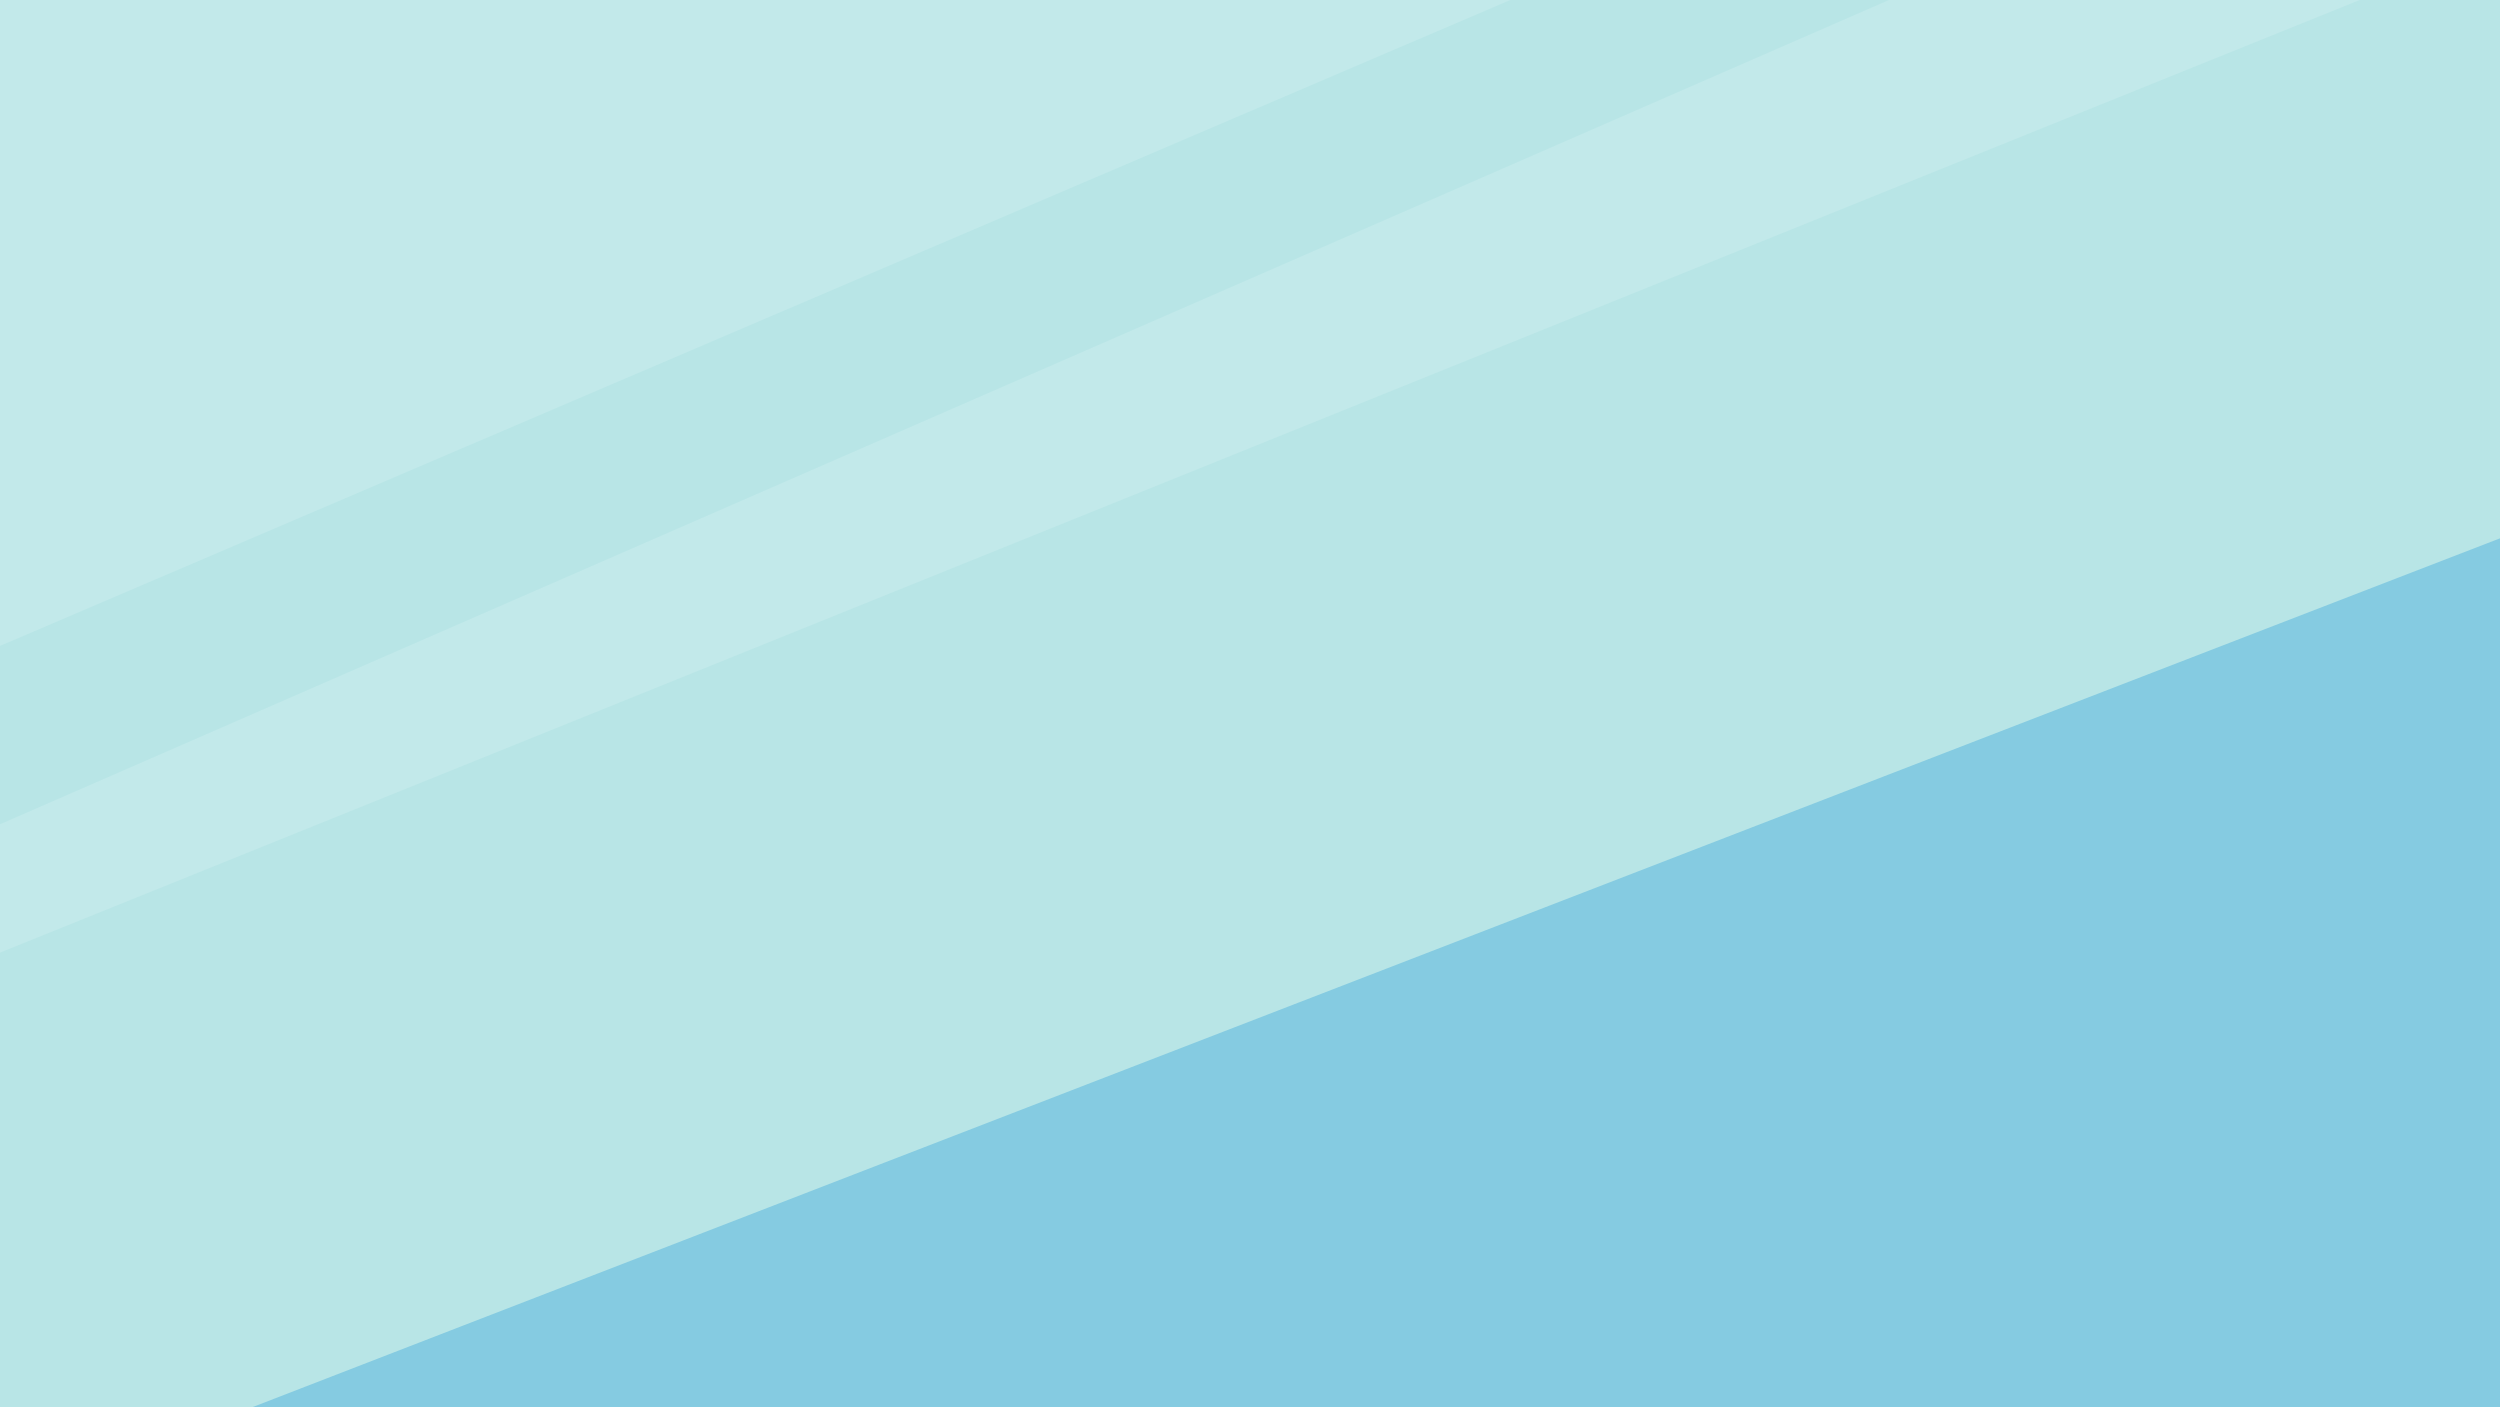
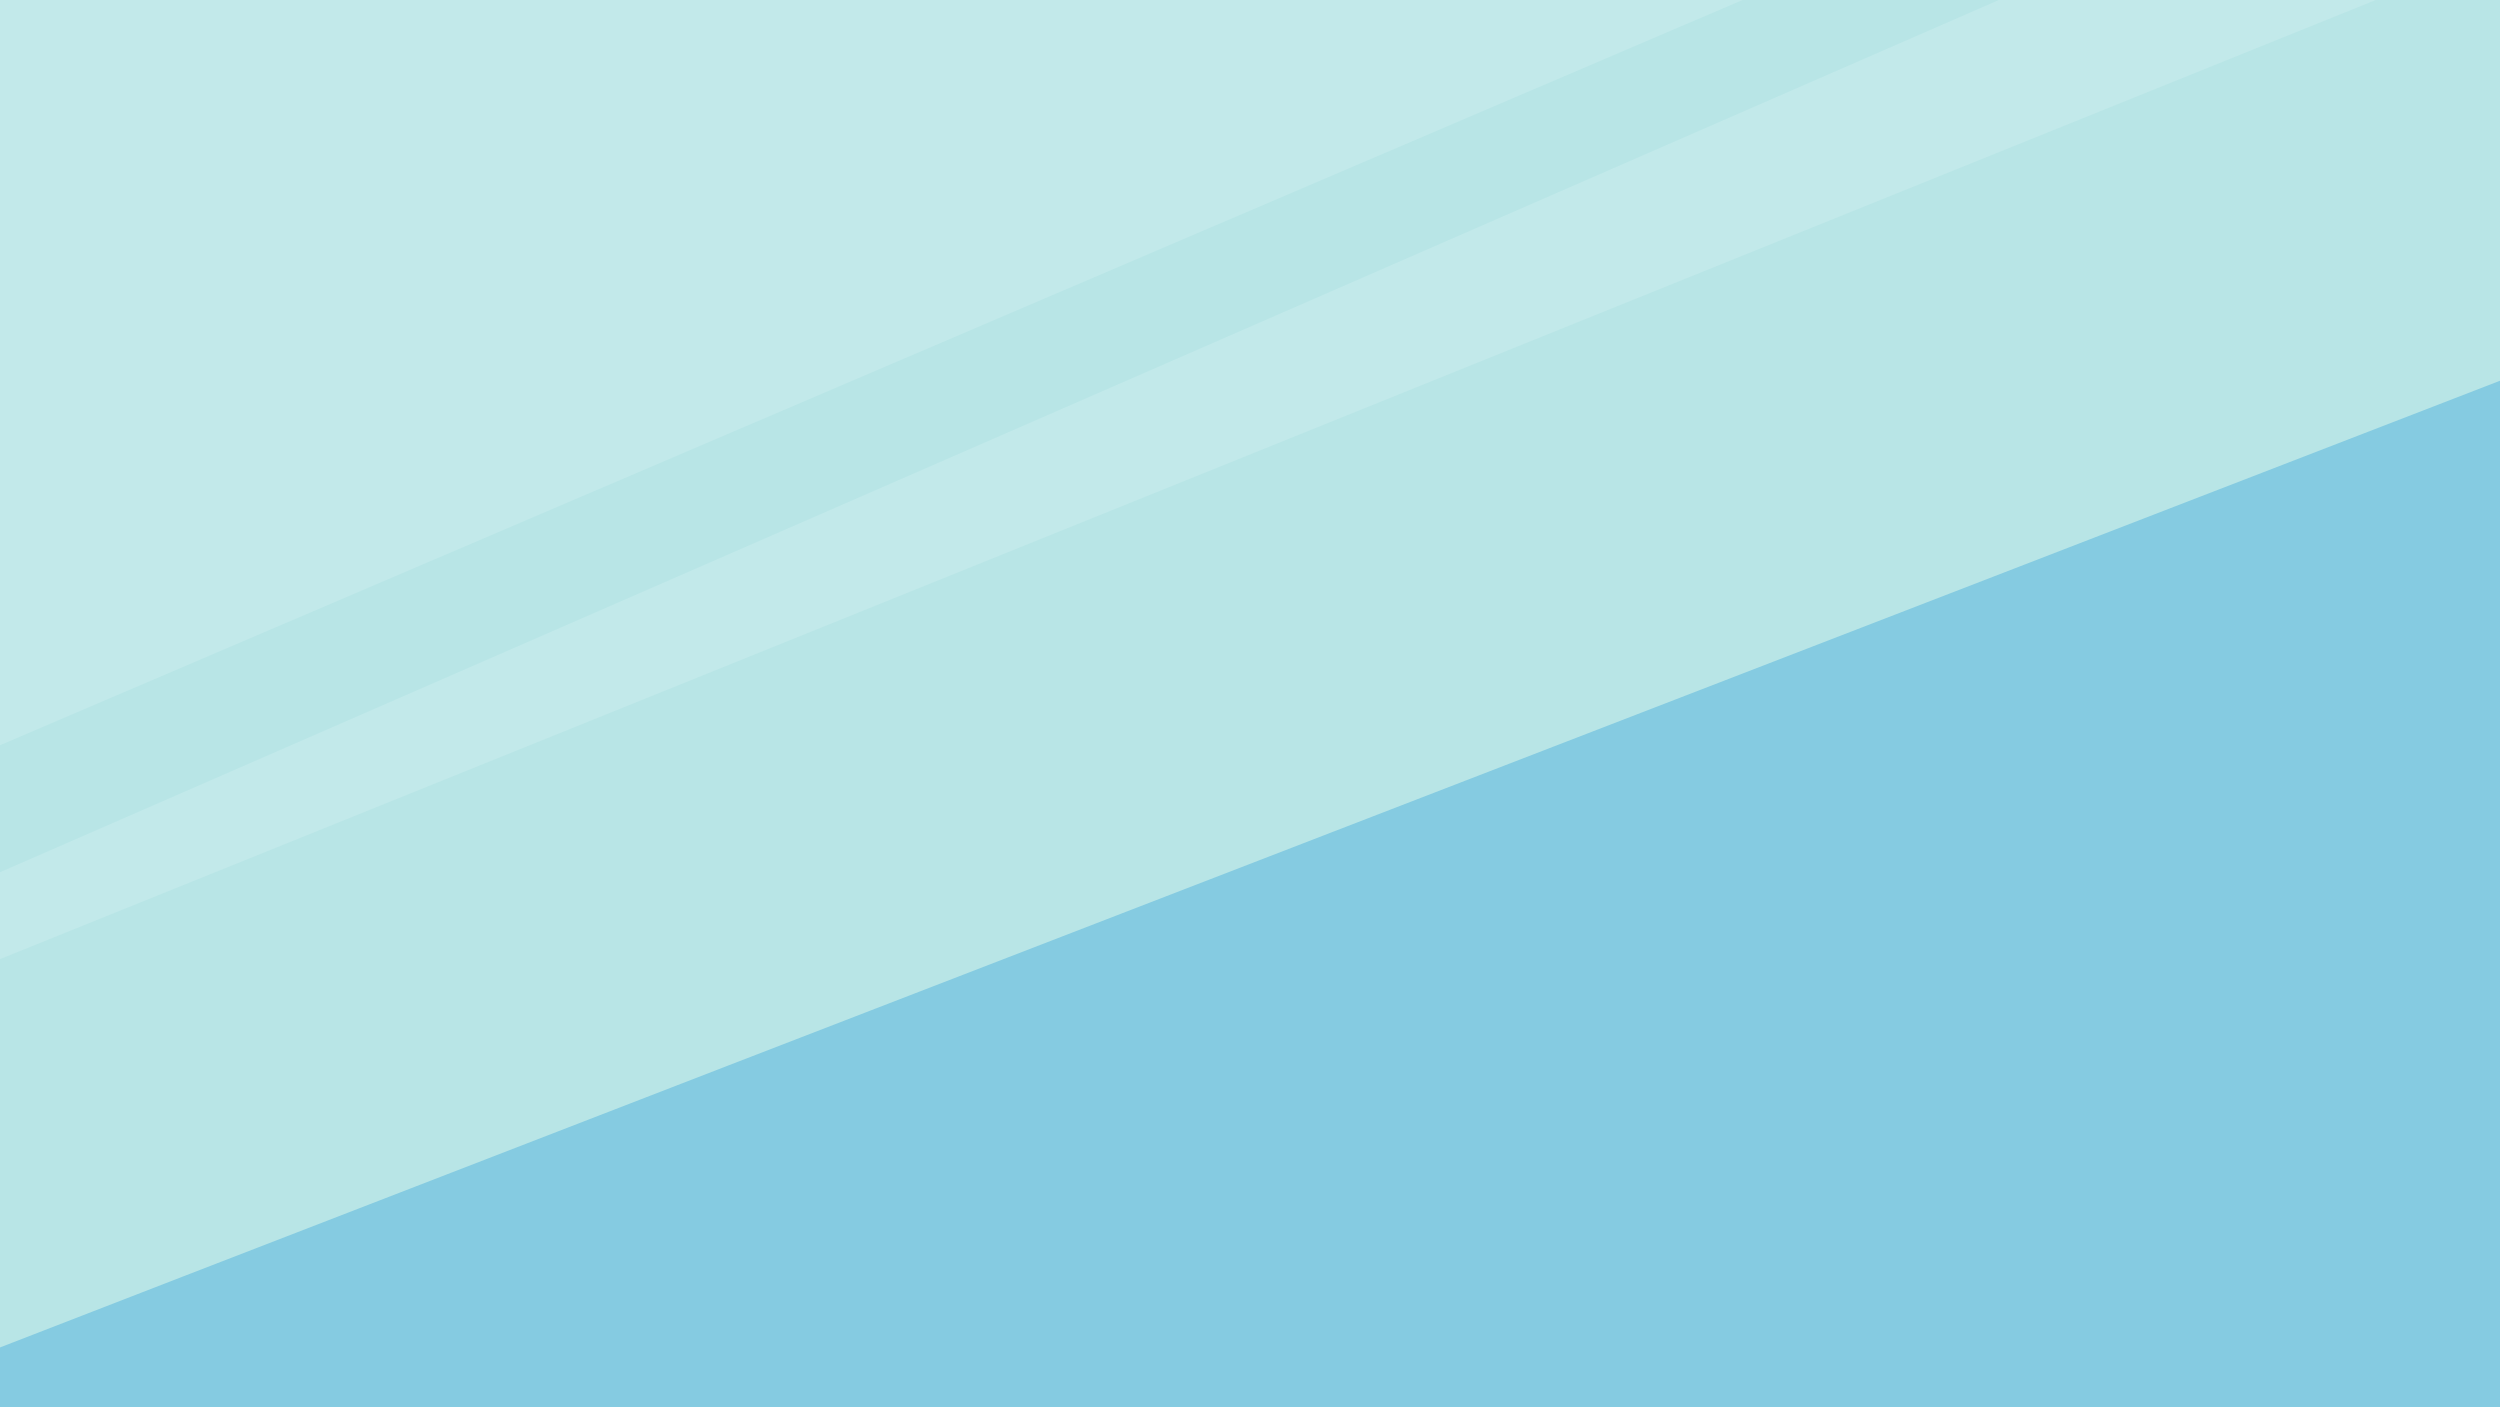
- <svg xmlns="http://www.w3.org/2000/svg" id="Island" viewBox="0 0 1920 1080">
-   <defs>
-     <style>
-       .cls-1 {
-         fill: #fff;
-       }
- 
-       .cls-2 {
-         mask: url(#mask);
-       }
- 
-       .cls-3 {
-         fill: #b8e5e6;
-       }
- 
-       .cls-4 {
-         fill: #c2e9ea;
-       }
- 
-       .cls-5 {
-         fill: #85cbe1;
-       }
-     </style>
-     <mask id="mask" x="-696.42" y="-827.24" width="3869.51" height="2664.46" maskUnits="userSpaceOnUse">
-       <rect class="cls-1" x="-102.18" y="-72.45" width="2240.58" height="1325.65" />
-     </mask>
-   </defs>
-   <g class="cls-2">
-     <g>
-       <polyline class="cls-3" points="3110.22 1837.22 -669.37 1827.46 -637.93 -827.24 3147.22 -827.24 3110.22 1837.22" />
-       <polygon class="cls-4" points="3094.31 -827.24 -637.93 -827.24 -669.37 782.32 3094.31 -827.24" />
-       <polygon class="cls-4" points="3147.22 -740.29 -696.41 936.93 -696.41 1012.75 3147.22 -538.91 3147.22 -740.29" />
-       <path class="cls-5" d="M3173.09-72.45c-205.94,83.39-3471.41,1340.53-3811,1477V1808l3779.59,9.75L3173.09-72.45" />
-     </g>
+ <svg xmlns="http://www.w3.org/2000/svg" version="1.1" id="Water_base" x="0px" y="0px" viewBox="0 0 1920 1080" style="enable-background:new 0 0 1920 1080;" xml:space="preserve">
+   <style type="text/css">
+ 	.st0{fill:#B8E5E6;}
+ 	.st1{fill:#C2E9EA;}
+ 	.st2{fill:#85CBE1;}
+ </style>
+   <g>
+     <polyline class="st0" points="2288.2,1481.4 -382.7,1474.5 -360.5,-401.4 2314.3,-401.4 2288.2,1481.4  " />
+     <polygon class="st1" points="2276.9,-401.4 -360.5,-401.4 -382.7,736  " />
+     <polygon class="st1" points="2314.3,-340 -401.8,845.2 -401.8,898.8 2314.3,-197.7  " />
+     <path class="st2" d="M2332.6,131.9c-145.5,58.9-2453.1,947.3-2693.1,1043.7v285.1l2670.9,6.9L2332.6,131.9" />
  </g>
</svg>
